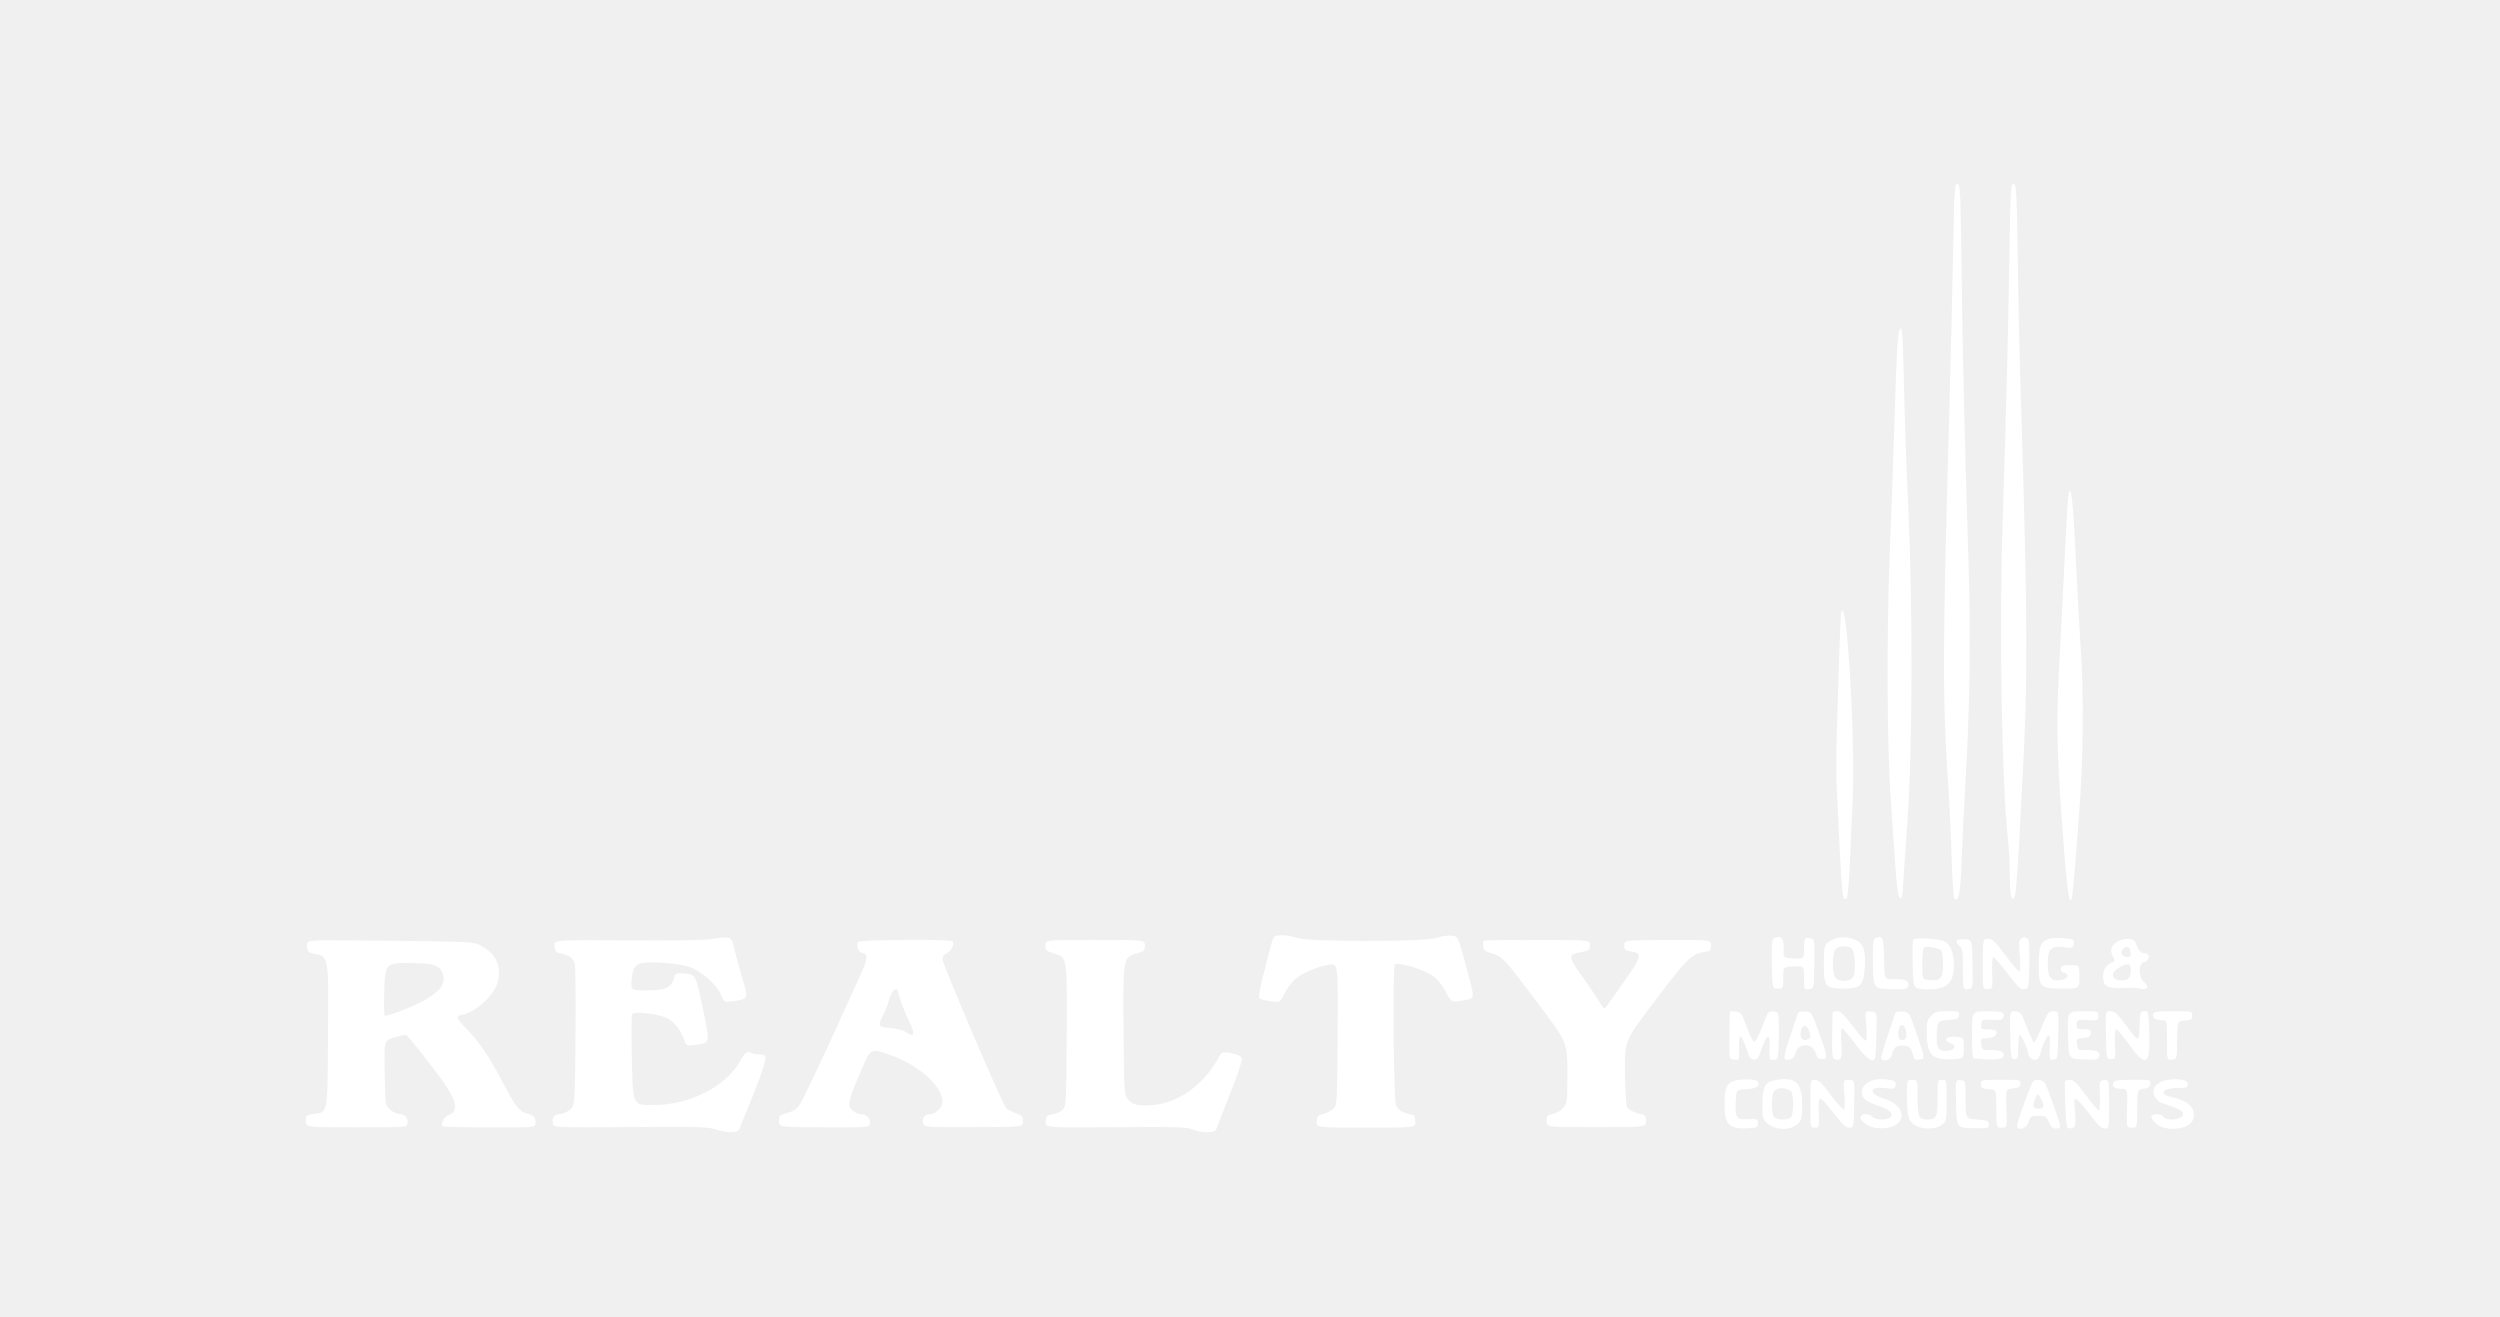
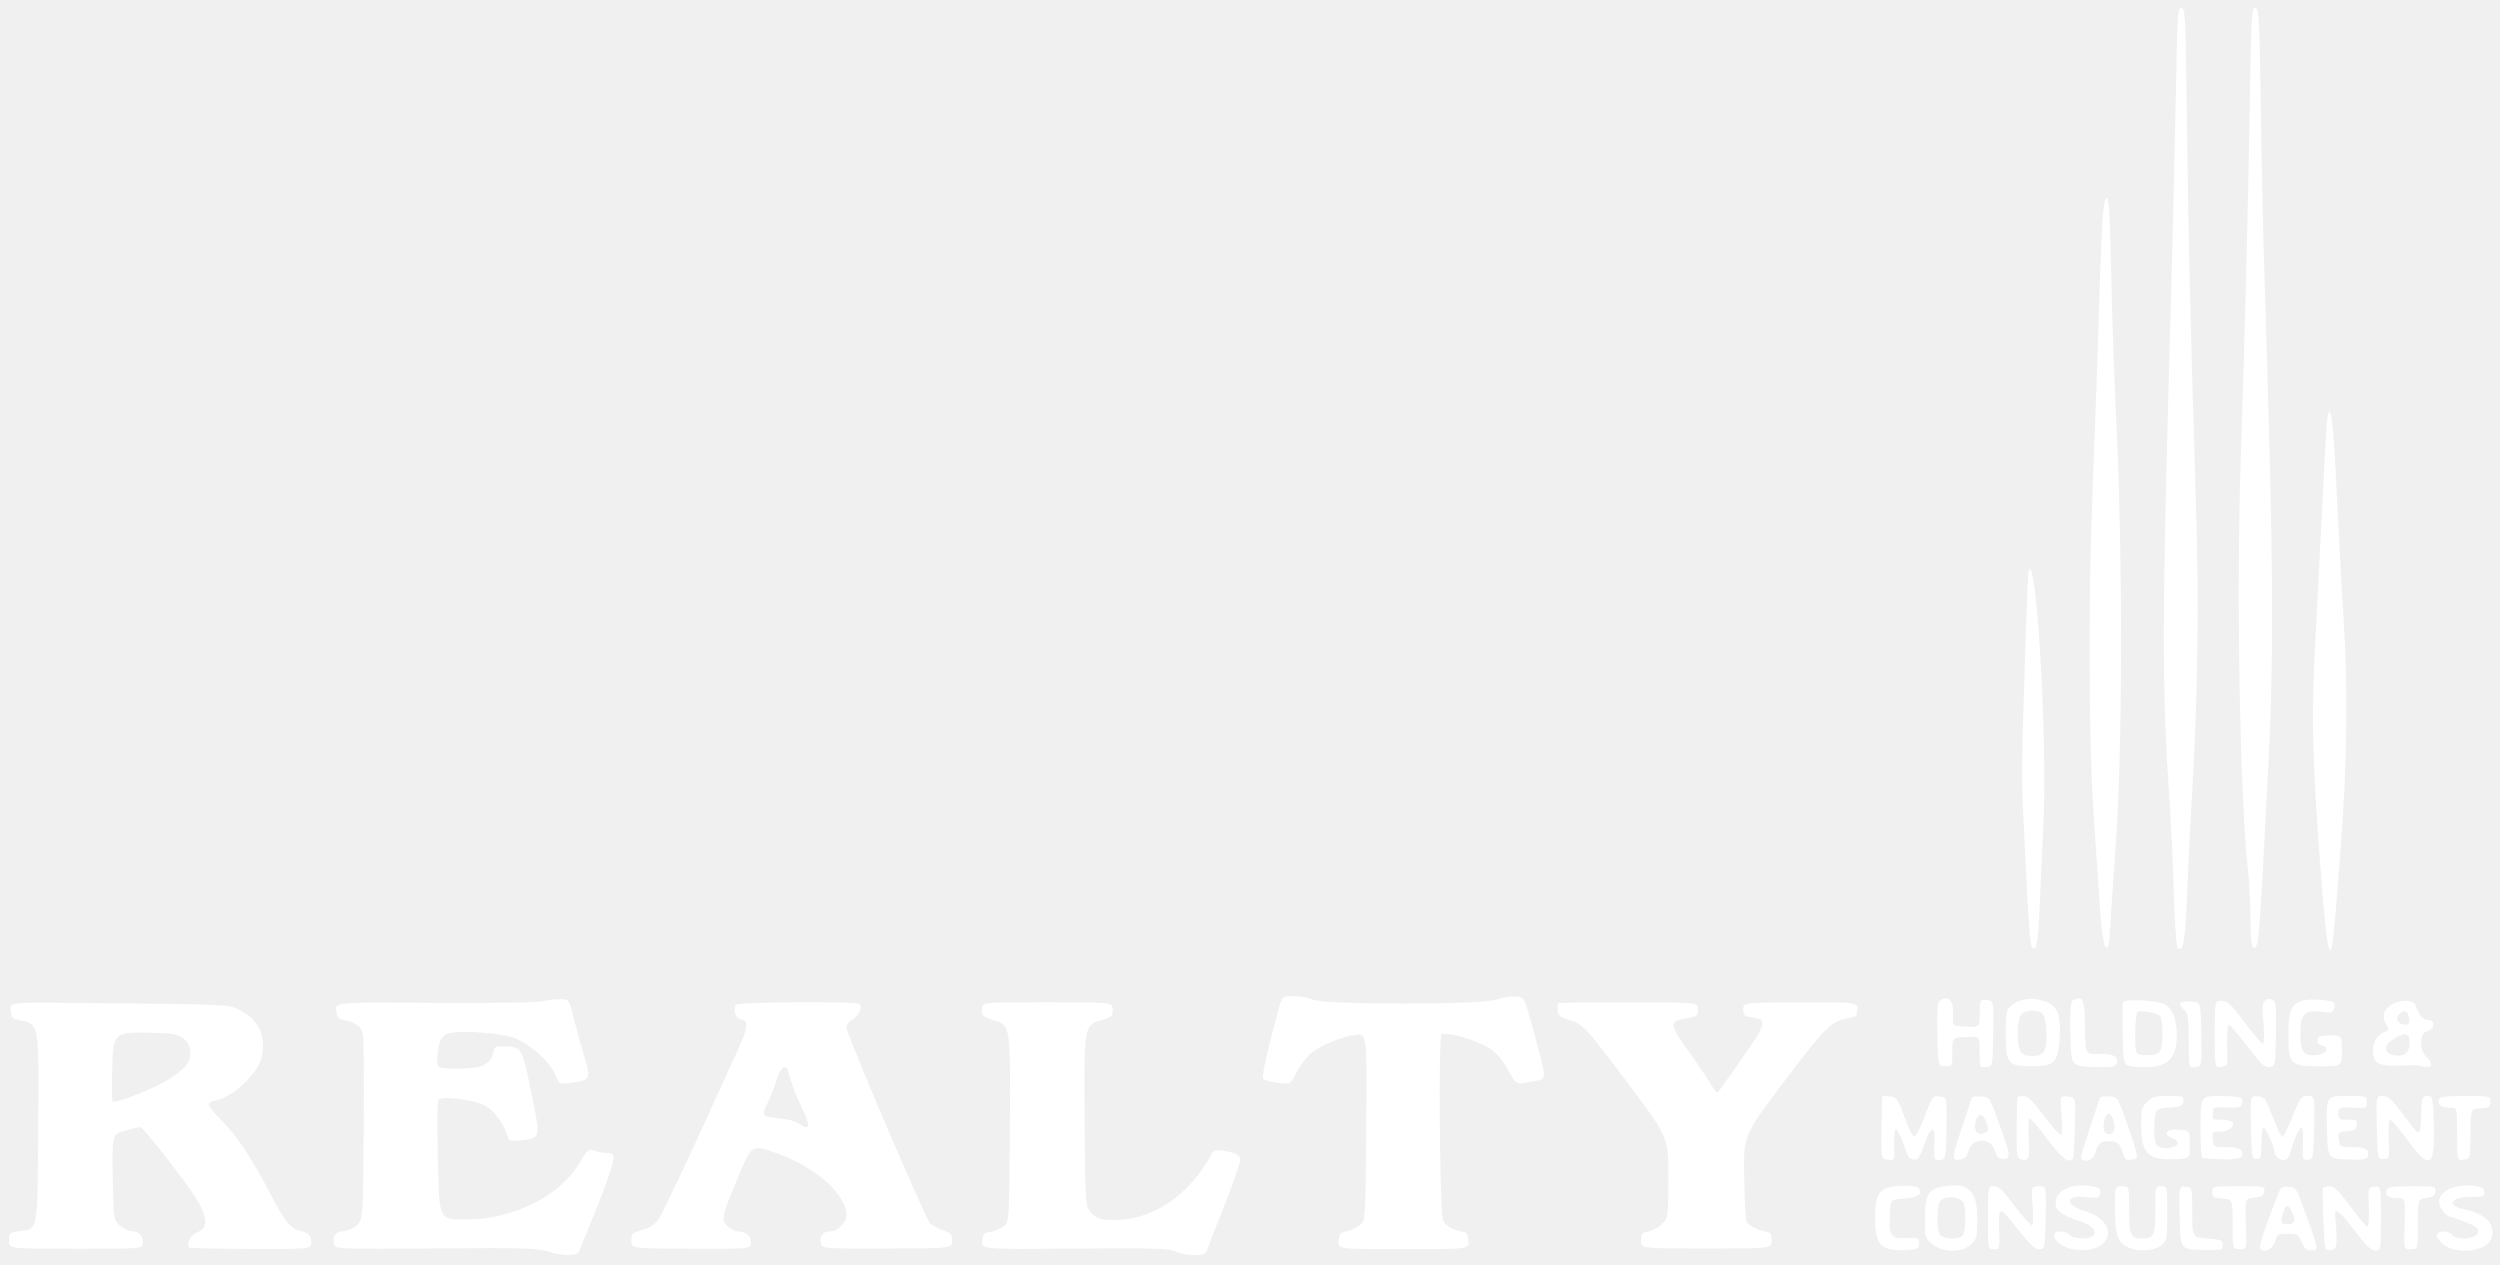
- <svg xmlns="http://www.w3.org/2000/svg" viewBox="0 0 1756 925">
+ <svg xmlns="http://www.w3.org/2000/svg" viewBox="210 125 1335 675">
  <defs>
    <style>.cls-1{fill:#ffffff;}.cls-2{fill:#ffffff;}.cls-3{fill:#ffffff;}</style>
  </defs>
  <g id="Layer_1" data-name="Layer 1">
    <path class="cls-1" d="M1371.9,175.78c-.51,25.75-1.65,76.12-2.67,112-4.82,171.77-5,201.33-.5,268.31.76,11.8,1.77,33.37,2.15,47.83s1.4,26.64,1.9,27.28c3,2.91,4.32-4.32,5.08-27.79.51-13.44,1.78-38.82,2.79-56.2,3-51,3.68-100,2-152.87-2.79-88.67-4.06-142-4.82-204-.76-56.71-.89-61.15-2.92-61.15S1372.66,132.9,1371.9,175.78Z" />
    <path class="cls-1" d="M1411.35,182.76c-.89,53.91-2.28,109.61-4.69,183.31-2.54,75.49-.64,182.81,3.8,224.55.76,6.34,1.27,17.89,1.27,25.63,0,13.7,1.4,18.52,3.68,12.56.51-1.65,1.65-15.74,2.54-31.47s2-38.56,2.66-50.74c3.81-66.86,3.68-114.18-1.14-265.78-.76-22.33-1.78-65.59-2.16-96.16-.76-50.87-1-55.44-3-55.44S1412.11,133.66,1411.35,182.76Z" />
    <path class="cls-1" d="M1332.57,245.55c-.51,8.25-1.4,32.35-2,53.67s-2.16,62.67-3.3,92c-2.16,55.31-1.78,130.67.64,167.46.63,9.77,1.9,27.66,2.66,39.84,1.65,25,2.66,32.47,4.44,32.47.76,0,1.4-2.92,1.52-6.34s1.65-24.61,3.17-46.94c3.68-51.13,3.94-148.3.64-222-1.27-25.88-2.54-64.45-3-86-.63-29.18-1.14-39-2.28-39S1333.2,235.28,1332.57,245.55Z" />
    <path class="cls-1" d="M1453.09,346.28c-.26,1-.89,8.88-1.4,17.64-1.39,27.65-3,59.11-5.07,98.95-2.28,41.36-2,61.65,1.39,110.37,2.8,40.34,4.82,59,6.22,59s1.9-4.82,5.84-56.45c3.29-42.12,3.8-85,1.39-120.52-.76-12.18-2.41-41.61-3.55-65.34C1456,351.1,1454.86,340.83,1453.09,346.28Z" />
    <path class="cls-1" d="M1293.24,430c-.25,1-.89,14.59-1.39,30.32s-1.27,39.71-1.65,53.28-.51,32.48,0,41.87c3.8,78.53,3.68,76.75,6.59,75.74.89-.26,1.65-7.11,2.29-19.41.38-10.41,1.39-31.72,2.15-47.45C1303.39,520.21,1297.3,417.2,1293.24,430Z" />
    <path class="cls-2" d="M892,666.74c-6.85,26-8.38,33.49-7.23,34.5.63.64,4,1.53,7.73,2,6.6.89,6.6.89,9.65-5.32a44.59,44.59,0,0,1,6.85-9.52c4.69-4.57,17.12-9.89,24.73-10.78,6.22-.76,6.22-.76,5.84,48.84-.38,48.71-.38,49.73-3,52.39a18.25,18.25,0,0,1-7,3.56c-3.81.76-4.32,1.39-4.7,5.2-.38,4.44-.38,4.44,34.64,4.44s35,0,34.63-4.44c-.25-3.3-1-4.57-2.92-4.82-5.58-.89-9.39-3.18-10.65-6.35-1.78-4.56-2.54-99.2-.76-99.33,6.21-.76,22.07,4.57,27.65,9.13a36.24,36.24,0,0,1,7.87,10c3.93,7.86,4.44,8.12,12.81,6.34s8.25.89.89-26.64c-5-18.4-5-18.4-9.77-18.78a26.4,26.4,0,0,0-9.77,1.52c-7.23,2.92-91.47,3-98.44.13a33.32,33.32,0,0,0-10.53-1.9C894.51,657,894.51,657,892,666.74Z" />
    <path class="cls-2" d="M499.59,659.63c-3.3.76-28,1.14-58.1.89-52.4-.38-52.4-.38-52,4.06.39,3.68.89,4.44,4.19,5.07,6.47,1.4,9.39,3.56,10.15,8,.38,2.15.63,25.37.38,51.38-.38,47.44-.38,47.44-3.93,50.49-2,1.65-5.2,3-7.23,3-3.94,0-5.84,3.17-4.57,7.23.63,2.16,4.19,2.29,54.17,1.91,45.92-.38,54.42-.13,59.63,1.52,8.37,2.79,16.23,2.66,17.12-.25.38-1.15,2.79-7,5.2-12.94,7.49-17.77,13.07-33.5,13.07-36.54,0-2.28-.76-2.79-3.93-2.79a16.35,16.35,0,0,1-6.09-1.14c-2.79-1.53-4.06-.64-8.12,6.34-10,17.51-35.4,30.32-60.13,30.32-15.35,0-14.85,1-15.61-33.87-.38-15.73-.25-29.18.26-29.94,1.39-2.41,19.41-.13,25.24,3.17,4.82,2.66,9.77,9.51,11.93,16.74.63,2,1.52,2.29,7.23,1.65,10.15-1.26,10.15-1.39,6-21.82-5.58-27.53-5.71-27.78-13.57-28.29-6-.38-6.6-.12-7.36,2.79-1.65,7-6,9-18.65,9-11.67,0-11.67,0-11.29-6.34.51-8.75,2.28-11.8,7.61-12.81,6.6-1.27,25.63.25,32.86,2.66,8.24,2.66,19.66,12.69,22.45,19.79,2.16,5.2,2.16,5.2,8.76,4.31,9.76-1.27,10.4-2.28,7.1-12.81-1.52-4.82-4.06-14-5.58-20.17-2.79-11.42-2.79-11.42-7.11-11.67A49.66,49.66,0,0,0,499.59,659.63Z" />
    <path class="cls-2" d="M215.67,664.58c.38,4.06.76,4.44,5.59,5.46,9.64,1.77,9.64,1.77,9.13,58.23-.38,55.31,0,52.9-10.15,54.17-5.2.76-5.45,1-5.45,5.07,0,4.31,0,4.31,35.52,4.31s35.52,0,35.9-2.79a5.36,5.36,0,0,0-5.58-6.47c-1.53,0-4.57-1.39-6.47-3-3.56-3-3.56-3-3.94-25.88s-.38-22.84,6.47-24.87a58.51,58.51,0,0,1,8.25-2c1.14,0,16.11,18.78,25.88,32.35,9.9,13.83,11.42,21.32,4.82,23.73-3.55,1.14-6.47,6.34-4.69,8.24.38.38,15.22.76,32.85.76,32.1.13,32.1.13,32.35-3.3.26-3.67-1.26-5.2-6.09-6.47-5.07-1.14-8.24-5.2-16.23-20.55-9.39-18.14-17.51-30.32-26.26-39.07-7.49-7.61-7.74-8.88-2-10,9.38-1.91,22.7-14.85,24.35-23.6,2-11.29-1.77-19.16-12.05-24.61-5.58-3-7.61-3-84.11-3.68C215.29,660.14,215.29,660.14,215.67,664.58Zm92.11,14.84c4.56,3.3,5.2,10,1.52,14.59-1.4,1.91-6,5.46-10.15,8-7.61,4.57-27.91,12.44-29,11.3-.38-.39-.51-7.62-.26-16.12.51-21.18.64-21.18,22.08-20.67C302.07,676.76,305,677.39,307.78,679.42Z" />
    <path class="cls-2" d="M602.73,661.66c-1.27,3.3.25,7.36,3.17,7.74,4.06.64,3.55,4.44-2.15,16.87-2.67,5.84-6.47,14.09-8.38,18.27-12,26.9-30.7,66.73-33.24,70.66-2.28,3.68-4.31,5.08-8.88,6.47-5.7,1.65-6.09,2-6.09,5.84,0,4.19,0,4.19,31.72,4.31s31.72.13,32.1-2.91c.5-3.43-2.54-6.35-6.73-6.35-1.52,0-4.06-1.27-5.58-2.66-3.68-3.55-3.42-5.2,5.2-25.63,7.61-18.27,7.36-18.14,20.17-13.7C645.1,747.8,662,762.65,662,774.06c0,3.55-4.82,8.5-8.37,8.5-3.93,0-5.83,1.91-5.33,5.71.38,3.55.38,3.55,35.27,3.43s34.89,0,34.89-4.06c0-3.56-.64-4.19-4.95-5.71a29.35,29.35,0,0,1-6.72-3.43C704.22,776,662,677.14,662,673.84c0-1.9,1.15-3.42,3.18-4.44,3-1.39,5.58-6.6,3.93-8.24S603.36,660,602.73,661.66Zm28,34.89A105.69,105.69,0,0,0,638,716.09c5.2,11,4.69,13.06-2,8.62-1.65-1.14-6.47-2.28-10.79-2.66-8.49-.76-8.75-1.4-5.07-8.63a67.81,67.81,0,0,0,4.57-11.8C626.58,695.41,629.75,692.74,630.77,696.55Z" />
    <path class="cls-2" d="M734.29,664c0,3.42.63,4.06,6,5.7,9.51,3.05,9.26,1.53,9,58.11-.38,49.85-.38,49.85-3.56,52.27a17.77,17.77,0,0,1-7,2.79c-3.3.38-3.81.88-4.19,4.82-.38,4.44-.38,4.44,49,4.06,42.75-.38,50-.13,54.17,1.52,6.6,2.79,15.73,2.66,16.62-.13.38-1.27,4.69-12.43,9.64-24.74s8.63-23.47,8.37-24.73-2.15-2.67-4.82-3.3c-7.48-1.78-9.39-1.65-10.65,1-10,19.16-27.66,32.61-45.42,34.64-11.29,1.26-16.11.25-19.28-3.94-2.54-3.42-2.67-5.2-3-47.82-.38-51.64-.38-51.89,9.14-54.56,5.32-1.52,5.83-1.9,5.83-5.58,0-3.93,0-3.93-34.89-3.93S734.29,660.14,734.29,664Z" />
    <path class="cls-2" d="M766,758.84c0,1.14.64,2.16,1.27,2.16s1.27,1.39,1.27,3-.51,3.55-1.27,3.93-1.27,2.41-1.27,4.57.64,3.68,1.27,3.68,1.27-1.4,1.27-3.05.51-3.42,1.14-3.8c1.4-.89-.38-9.39-2.28-11.29C766.38,757.06,766,757.32,766,758.84Z" />
    <path class="cls-2" d="M1041.93,660.77a14.67,14.67,0,0,0-.13,3.81c.13,2.66,1.14,3.55,6.09,5.07,7.74,2.42,8.37,3.18,32.6,35.4,20.43,27.27,20.43,27.27,20.43,48.46,0,20.3-.13,21.44-2.92,24.61a14.57,14.57,0,0,1-7.23,4.32c-4.06.76-4.44,1.26-4.44,5.07,0,4.19,0,4.19,34.89,4.19s34.88,0,34.88-4.19c0-3.3-.63-4.31-2.53-4.69-4.7-.77-9.65-3.18-10.79-5.21-.5-1.14-1.27-12.05-1.39-24.23-.38-22.2-.38-22.2,21.18-50.61,21.82-28.93,25.38-32.61,33.88-33.88,2.53-.5,4.82-1.14,4.82-1.65,1.52-7.48,3-7.1-29.94-7-30.45.12-30.45.12-30.45,3.8,0,3.3.51,3.68,5.07,4.32,7.87,1,7.11,3.68-5.07,20.93-5.84,8.37-11.54,16.36-12.43,17.63-1.52,2.29-1.91,2-5-3.17-1.78-3-7.1-10.91-11.67-17.25-10.78-15.1-10.78-16.11-.51-17.89,5-.89,5.46-1.27,5.46-4.69,0-3.68,0-3.68-37.17-3.68C1059.05,660.14,1042.18,660.39,1041.93,660.77Z" />
    <path class="cls-3" d="M1245.8,659.25c-1.15.89-1.53,5.33-1.27,18.14.38,17,.38,17,4.18,17s3.81,0,3.81-7.61,0-7.61,7.36-8,7.23-.38,7.23,8,0,8.37,3.55,8,3.43-.38,3.68-17.63c.38-16.87.25-17.38-2.41-18-4.19-1.15-4.82-.13-4.82,7.48,0,7,0,7-7.23,6.6s-7.36-.38-7-6.6C1253.28,659.13,1250.49,656.33,1245.8,659.25Z" />
    <path class="cls-3" d="M1286.77,660.27c-5.33,2.79-5.71,3.68-5.71,17.12,0,15.61,1.14,17,14.08,17,11.42,0,13.71-2,14.59-13.44,1-12.31-.5-17.77-5.83-20.43S1291.72,657.6,1286.77,660.27Zm13.45,5.58c3.17,1.78,3.68,19,.63,21.44s-9.76,2.16-11.67-.51c-2.53-3.42-2.28-17.63.26-20.17C1291.72,664.33,1296.54,664,1300.22,665.85Z" />
    <path class="cls-3" d="M1316.84,659.25c-1.14.76-1.52,5.46-1.27,18.14.38,17,.38,17,12.18,17.38,9.64.26,11.8,0,12.43-1.65,1.52-3.8-1.9-5.7-9.51-5.32-7.11.25-7.11.25-7.23-13.2C1323.31,658.49,1322.17,656,1316.84,659.25Z" />
    <path class="cls-3" d="M1343.73,660.14c-.38.76-.38,8.75-.25,17.76.38,16.37.38,16.37,7.61,16.87,15.86.89,21.31-3.42,21.31-16.87,0-9.13-2.53-15-7.1-16.87C1360.1,659.13,1344.37,658.36,1343.73,660.14Zm19.54,7.23c.89.89,1.52,4.57,1.52,10,0,9.9-1.65,11.67-9.89,11-4.7-.38-4.7-.38-4.7-11.16,0-6,.51-11.17,1.27-11.8C1353,664.33,1361,665.6,1363.27,667.37Z" />
    <path class="cls-3" d="M1419.47,659.38c-1.4.89-1.52,3.42-.76,12,.51,7,.38,10.91-.38,10.91s-5.08-5.2-9.77-11.42c-7.36-9.76-9-11.41-12.18-11.41-3.68,0-3.68,0-3.68,17.88s0,17.76,3.55,17.38,3.43-.38,3-11.54c-.13-6.09.25-11,.89-11s5.07,5.2,9.89,11.42c7.23,9.64,9.14,11.42,11.8,11.16,3.17-.38,3.17-.38,3.55-17.38.26-12.68-.12-17.38-1.27-18.14C1422.13,658,1421.63,658,1419.47,659.38Z" />
    <path class="cls-3" d="M1440.28,659.13c-6.73,1.77-8.25,5.07-8.25,18.14,0,16.36.76,17.12,17,17.12,11.54,0,11.54,0,11.54-8.24s0-8.25-6.34-8.25c-5.07,0-6.34.51-6.72,2.28-.38,1.53.5,2.54,2.28,3.05,4.57,1.27,2.54,4.82-3.17,5.2-6.6.63-8.25-1.78-8.25-11.92s2.41-12.31,11.55-11.17c5.2.76,6,.51,6.59-1.9.38-1.4.13-2.92-.5-3.3C1454.36,659,1443.19,658.36,1440.28,659.13Z" />
    <path class="cls-3" d="M1374.31,660.65c-.38.76.38,2.28,1.9,3.55,2.28,2,2.54,3.68,2.54,16.62,0,14.33,0,14.33,3.55,13.95s3.42-.38,3.17-17.5-.25-17.13-5.33-17.51C1377.48,659.51,1374.81,660,1374.31,660.65Z" />
    <path class="cls-3" d="M1486.07,662.17c-3.55,2.79-4.18,6.09-1.65,10.15,1.15,2.16,1.15,2.92,0,3.3-4.56,1.65-7.23,5.33-7.23,9.77,0,8.24,2.92,9.51,20.17,8.37a37.25,37.25,0,0,1,6.73.76c4.82.89,5.58-1.52,1.52-5.2-3.81-3.43-3.55-12.94.38-13.58s4.69-6.09.63-6.09c-2.79,0-4.69-2.15-6.85-8C1498.63,658.49,1490.39,658.74,1486.07,662.17Zm10.41,6.6c.38,2.66-.13,3.42-2,3.42-3.94,0-5.84-3.17-3.3-5.58C1493.94,663.82,1496,664.71,1496.48,668.77Zm.25,12.68c0,4.82-1.9,7.23-5.84,7.23-7.74,0-9.26-4.94-2.66-8.88C1494.45,676,1496.73,676.51,1496.73,681.45Z" />
    <path class="cls-3" d="M1215.09,710.5c0,.26-.25,7.74-.38,16.88-.25,16.49-.25,16.49,3.3,16.87,3.81.51,3.81.51,3.43-9.64-.13-3.55.38-6.6,1-6.6,1,0,3.81,6.34,6.09,13.7.64,2.16,4.19,3.43,5.71,1.91.64-.64,2.28-4.19,3.55-8,3.3-9.38,5.59-9.89,5.2-1.14-.38,9.52-.25,10,2.41,10,3.68,0,3.81-.63,4.06-17.88.13-15.73.13-15.73-3.67-16.12s-3.94-.12-7.87,10.41c-2.28,6-4.82,10.91-5.71,10.91s-3.3-4.7-5.33-10.53c-3.55-9.77-4.06-10.4-7.86-10.79C1216.87,710.25,1215.09,710.25,1215.09,710.5Z" />
    <path class="cls-3" d="M1262.79,711.77c-.25.89-2.53,7.74-5.07,15.23-5.58,16.62-5.58,17.76-1.27,17.25,2.54-.25,3.68-1.4,4.82-4.82,2.29-7.23,11.93-7.11,14.08.25,1,3.3,1.91,4.19,4.44,4.19,4.19,0,3.94-1.78-2.28-19-5.07-14-5.07-14-9.64-14.34C1265,710.25,1263.05,710.63,1262.79,711.77Zm8,12.69c1.14,3,1,4.31-.13,5.07-4.31,2.67-7-.25-5.58-6C1266.22,719.13,1269.14,719.64,1270.79,724.46Z" />
    <path class="cls-3" d="M1287.28,711.14c-.13.63-.25,8-.38,16.62-.13,13.7.13,15.6,2,16.24,4.44,1.39,5.2-.64,4.44-11-.38-5.58-.25-10.28.38-10.66s4.69,4.57,9.39,10.79c7.86,10.53,11.92,13.57,13.83,10.4.38-.51.88-8,1-16.75.51-15.85.51-15.85-3.81-16.24s-4.18-.38-3.29,9.65c.5,5.58.38,10.4-.26,10.78s-4.69-4.19-9-10c-6.21-8.25-8.75-10.66-11.16-10.66C1288.8,710.25,1287.28,710.63,1287.28,711.14Z" />
    <path class="cls-3" d="M1331.17,711.77c-8.12,24-10.4,31.47-9.76,32,2.15,2.29,6.59.51,7.35-2.79,1.27-5.07,2.92-6.6,7.49-6.6s6.21,1.53,7.48,6.73c.76,3,1.4,3.55,4.32,3.17,4.31-.51,4.18-.63-2-18.78-5.08-14.58-5.08-14.58-9.64-15C1333.46,710.25,1331.55,710.63,1331.17,711.77Zm7.62,12.56c.88,4.06,0,6.22-2.54,6.22s-3.55-2.28-2.67-7C1334.6,718.37,1337.64,718.75,1338.79,724.33Z" />
    <path class="cls-3" d="M1356.55,713.42c-2.79,2.67-3.18,4.19-3.18,11.93,0,15.6,3.56,19.28,17.89,18.65,8.12-.38,8.12-.38,8.12-7.87s0-7.48-6-7.86c-7-.51-8.63,2.66-2.79,4.82,4.57,1.77,1.9,5.07-4.06,5.07-5.33,0-6.6-2.66-6.09-12.56.38-8.37.76-8.75,8.75-9.26,5.46-.38,6.35-.76,6.73-3.3s0-2.79-8-2.79C1360.73,710.25,1359.21,710.63,1356.55,713.42Z" />
    <path class="cls-3" d="M1385.09,726.74c0,9,.38,16.5,1,16.62,12.17,1.27,20.42.89,21.05-1,1.27-3.3-1.39-4.82-8.5-4.82-6.47,0-6.59,0-7-4.19-.38-3.81-.26-4.06,3.93-4.06,4.57,0,8.12-2.66,6.6-5.07-.38-.64-3-1.27-5.84-1.27-4.82,0-5.07-.26-4.69-3.56s.5-3.42,7.48-3c5.71.38,7.23,0,8-1.65,1.4-3.68-.38-4.44-11.41-4.44C1385.09,710.25,1385.09,710.25,1385.09,726.74Z" />
    <path class="cls-3" d="M1412,727c.38,15.85.5,16.87,2.91,16.87s2.54-.89,2.67-8c.12-4.44.5-8.38,1-8.76.89-.88,5.71,9.52,5.84,12.31a5.4,5.4,0,0,0,5.33,5.07c1.52,0,2.66-1.65,3.67-5.45,1.78-6.47,4.83-12.81,5.84-11.8.51.38.63,4.44.51,9.13-.26,8-.13,8.25,2.66,7.87s2.92-.76,3.3-17.25c.38-16.75.38-16.75-3.42-16.75-3.43,0-3.94.64-8.12,11-2.41,6.21-5,11-5.46,11s-2.92-5.07-5.07-10.78c-3.81-10-4.32-10.65-8-11C1411.6,710.12,1411.6,710.12,1412,727Z" />
    <path class="cls-3" d="M1452.58,727c.38,16.74.38,16.74,10.66,17.12,8.75.38,10.53.13,11.16-1.77,1.27-3.3-1.27-4.82-8.5-4.82-6.47,0-6.6-.13-7-4.06s-.12-4.06,4.44-4.44c3.94-.26,5-.89,5.21-3.3s-.13-2.79-4.7-2.79-5.2-.26-5.2-3.17c0-3.43.38-3.68,9.26-3.18,5.71.26,6,0,6-3,0-3.3,0-3.3-10.78-3.3S1452.2,710.25,1452.58,727Z" />
    <path class="cls-3" d="M1479.22,727c.38,16.87.38,16.87,3.55,16.87s3.18,0,2.8-10.53c-.26-6.6,0-10.4.88-10.4.64,0,4.57,4.56,8.63,10.15,12.31,17.12,15.22,15.6,14.59-7.36-.51-15.35-.51-15.48-3.43-15.48s-3,.38-3.42,11c-.38,11.16-.38,11.16-8.63.12-6.85-9.38-8.88-11.16-11.8-11.16C1478.84,710.25,1478.84,710.25,1479.22,727Z" />
    <path class="cls-3" d="M1512.33,712.28c-.88,2.54,1.65,4.31,6.35,4.31,3.42,0,3.42,0,3.42,14.09s0,14,3.55,13.57,3.43-.38,3.56-13.7.25-13.32,5.45-13.7c4.57-.38,5.2-.76,5.2-3.55,0-3,0-3-13.32-3C1515.38,710.25,1513,710.63,1512.33,712.28Z" />
    <path class="cls-3" d="M1220.93,758.59c-7.74,1.26-9.64,4.56-9.64,16.87,0,14.71,3.3,17.89,17.25,17,5.71-.38,6.22-.64,6.22-3.55s-.26-3.18-6.47-2.8c-8.5.64-9.64-.88-9.14-12.05.38-8.62.38-8.62,7.62-9,6.85-.39,9.89-2.29,8-5.33C1233.87,758.2,1226.64,757.7,1220.93,758.59Z" />
    <path class="cls-3" d="M1247.57,758.59c-7.86,1.26-9.64,4.56-9.64,17,0,10.28.13,10.66,3.93,13.83,5.46,4.57,15.73,4.7,20.68.13,3-2.79,3.3-3.81,3.3-13.7C1265.84,760.62,1261.15,756.18,1247.57,758.59Zm10.4,7.86c2,1.52,2,16.37,0,18.4-2.41,2.41-10.91,1.9-12.3-.77s-1.4-14.08,0-17C1247.44,763.66,1253.91,763.41,1258,766.45Z" />
    <path class="cls-3" d="M1316.84,758.46c-5.58,1.27-9.14,4.69-9.14,8.88s3.18,6.47,12.56,9.64c7,2.28,9.9,5.46,7.49,7.87-2.16,2.15-10.53,1.9-12.43-.38a6.84,6.84,0,0,0-4.57-1.91c-8.5,0-1.78,8.76,7.48,9.77,19.92,2.28,24.23-14.59,5.33-20.55-11.54-3.55-10.78-9,.89-7.49,5,.64,6.22.51,6.85-1.26.51-1.27.38-2.67-.25-3.18C1329.27,758.2,1321.41,757.44,1316.84,758.46Z" />
    <path class="cls-3" d="M1525.27,758.2c-10,.64-15.35,6.47-11.41,12.56,1.14,1.65,2.79,3.3,3.55,3.56,14.46,4.94,16.24,6,15.86,8.62-.51,3.56-11,4.82-13.71,1.53-1.9-2.29-7.1-2.54-8.37-.39-.51.77.76,2.92,3.17,5.08,7.11,6.34,24.36,4.19,26.26-3.43,1.91-7.35-3.42-12.56-15.6-15.22-9.13-1.9-6.09-6.34,4.44-6.34,6.34,0,7.23-.26,7.23-2.41C1536.69,758.84,1532.76,757.7,1525.27,758.2Z" />
    <path class="cls-3" d="M1271.55,775.2c0,16.88,0,16.88,3.17,16.88s3.17,0,2.79-10.53c-.38-12.94.13-12.94,10.4.38,6.09,7.74,8.63,10.15,10.91,10.15,3.18,0,3.18,0,3.56-16.88s.38-16.74-3.68-16.74-4.06,0-3.3,10.15c.51,5.45.38,10.4-.26,10.65s-4.69-4.18-9.13-10c-6.34-8.62-8.63-10.78-11.16-10.78C1271.55,758.46,1271.55,758.46,1271.55,775.2Z" />
    <path class="cls-3" d="M1339.42,768.23c0,15.35,1,19.28,5.58,22.07,5.46,3.3,14.59,3.17,19-.25,3.17-2.54,3.3-2.92,3.3-17.13,0-14.46,0-14.46-3.17-14.46s-3.17,0-3.17,12.43c0,13.7-.76,15.48-7,15.48s-7-1.78-7-15.48c0-12.43,0-12.43-3.8-12.43S1339.42,758.46,1339.42,768.23Z" />
    <path class="cls-3" d="M1373.93,775.2c.38,16.88.38,16.88,11.54,17.26,7,.25,11.16-.13,11.29-1,.51-4.18.13-4.44-7.86-5.07-8.25-.64-8.25-.64-8.25-14s0-13.32-3.55-13.7S1373.55,758.33,1373.93,775.2Z" />
    <path class="cls-3" d="M1391.43,761.5c0,2.79.64,3.17,5.46,3.56,5.33.38,5.33.38,5.33,13.7s0,13.32,3.8,13.32,3.81,0,3.3-13.58-.38-13.57,4.44-14c4.06-.26,5.08-.89,5.33-3.3.38-2.79.25-2.79-13.57-2.79C1391.43,758.46,1391.43,758.46,1391.43,761.5Z" />
    <path class="cls-3" d="M1426.83,761.88c-7.23,18.27-10.79,29.06-10,29.94,2.28,2.54,6.85.26,8.12-3.93,1-3.81,1.52-4.06,6.72-4.06s5.71.38,7.48,4.44c1.4,3.43,2.54,4.44,5.08,4.44,4.06,0,4.06-.13-3-19.66-4.82-13.45-5.07-14-9-14.34C1428.86,758.33,1428,758.84,1426.83,761.88Zm7.1,10.53c2.41,4.57,1.65,6.35-2.66,6.35-3.3,0-3.81-1.65-1.78-6.85C1431,767.72,1431.52,767.72,1433.93,772.41Z" />
    <path class="cls-3" d="M1450.55,759.47c-.38.64-.25,8.38.13,17.26.76,16.11.76,16.11,4.06,15.73s3.68-2.16,2.28-18.27c-.51-4.69,2.67-2.28,10.4,8,6.09,8.12,8.63,10.53,11,10.53,3,0,3,0,3-17.25s0-17.13-3.43-16.75-3.55.38-3,10.79c.12,5.83-.13,10.53-.77,10.53s-4.69-4.83-9.13-10.79c-6.09-8.24-8.63-10.78-10.91-10.78C1452.58,758.46,1450.93,759,1450.55,759.47Z" />
    <path class="cls-3" d="M1484.55,760.36c-1.14,2.92.63,4.44,5.46,4.44,4.44,0,4.44,0,4.06,13.58s-.51,13.7,3.29,13.7,3.81,0,3.81-13.32.13-13.32,4.44-14c3.42-.51,4.57-1.27,4.82-3.55.38-2.79.13-2.79-12.43-2.79C1488,758.46,1485.06,758.84,1484.55,760.36Z" />
  </g>
</svg>
